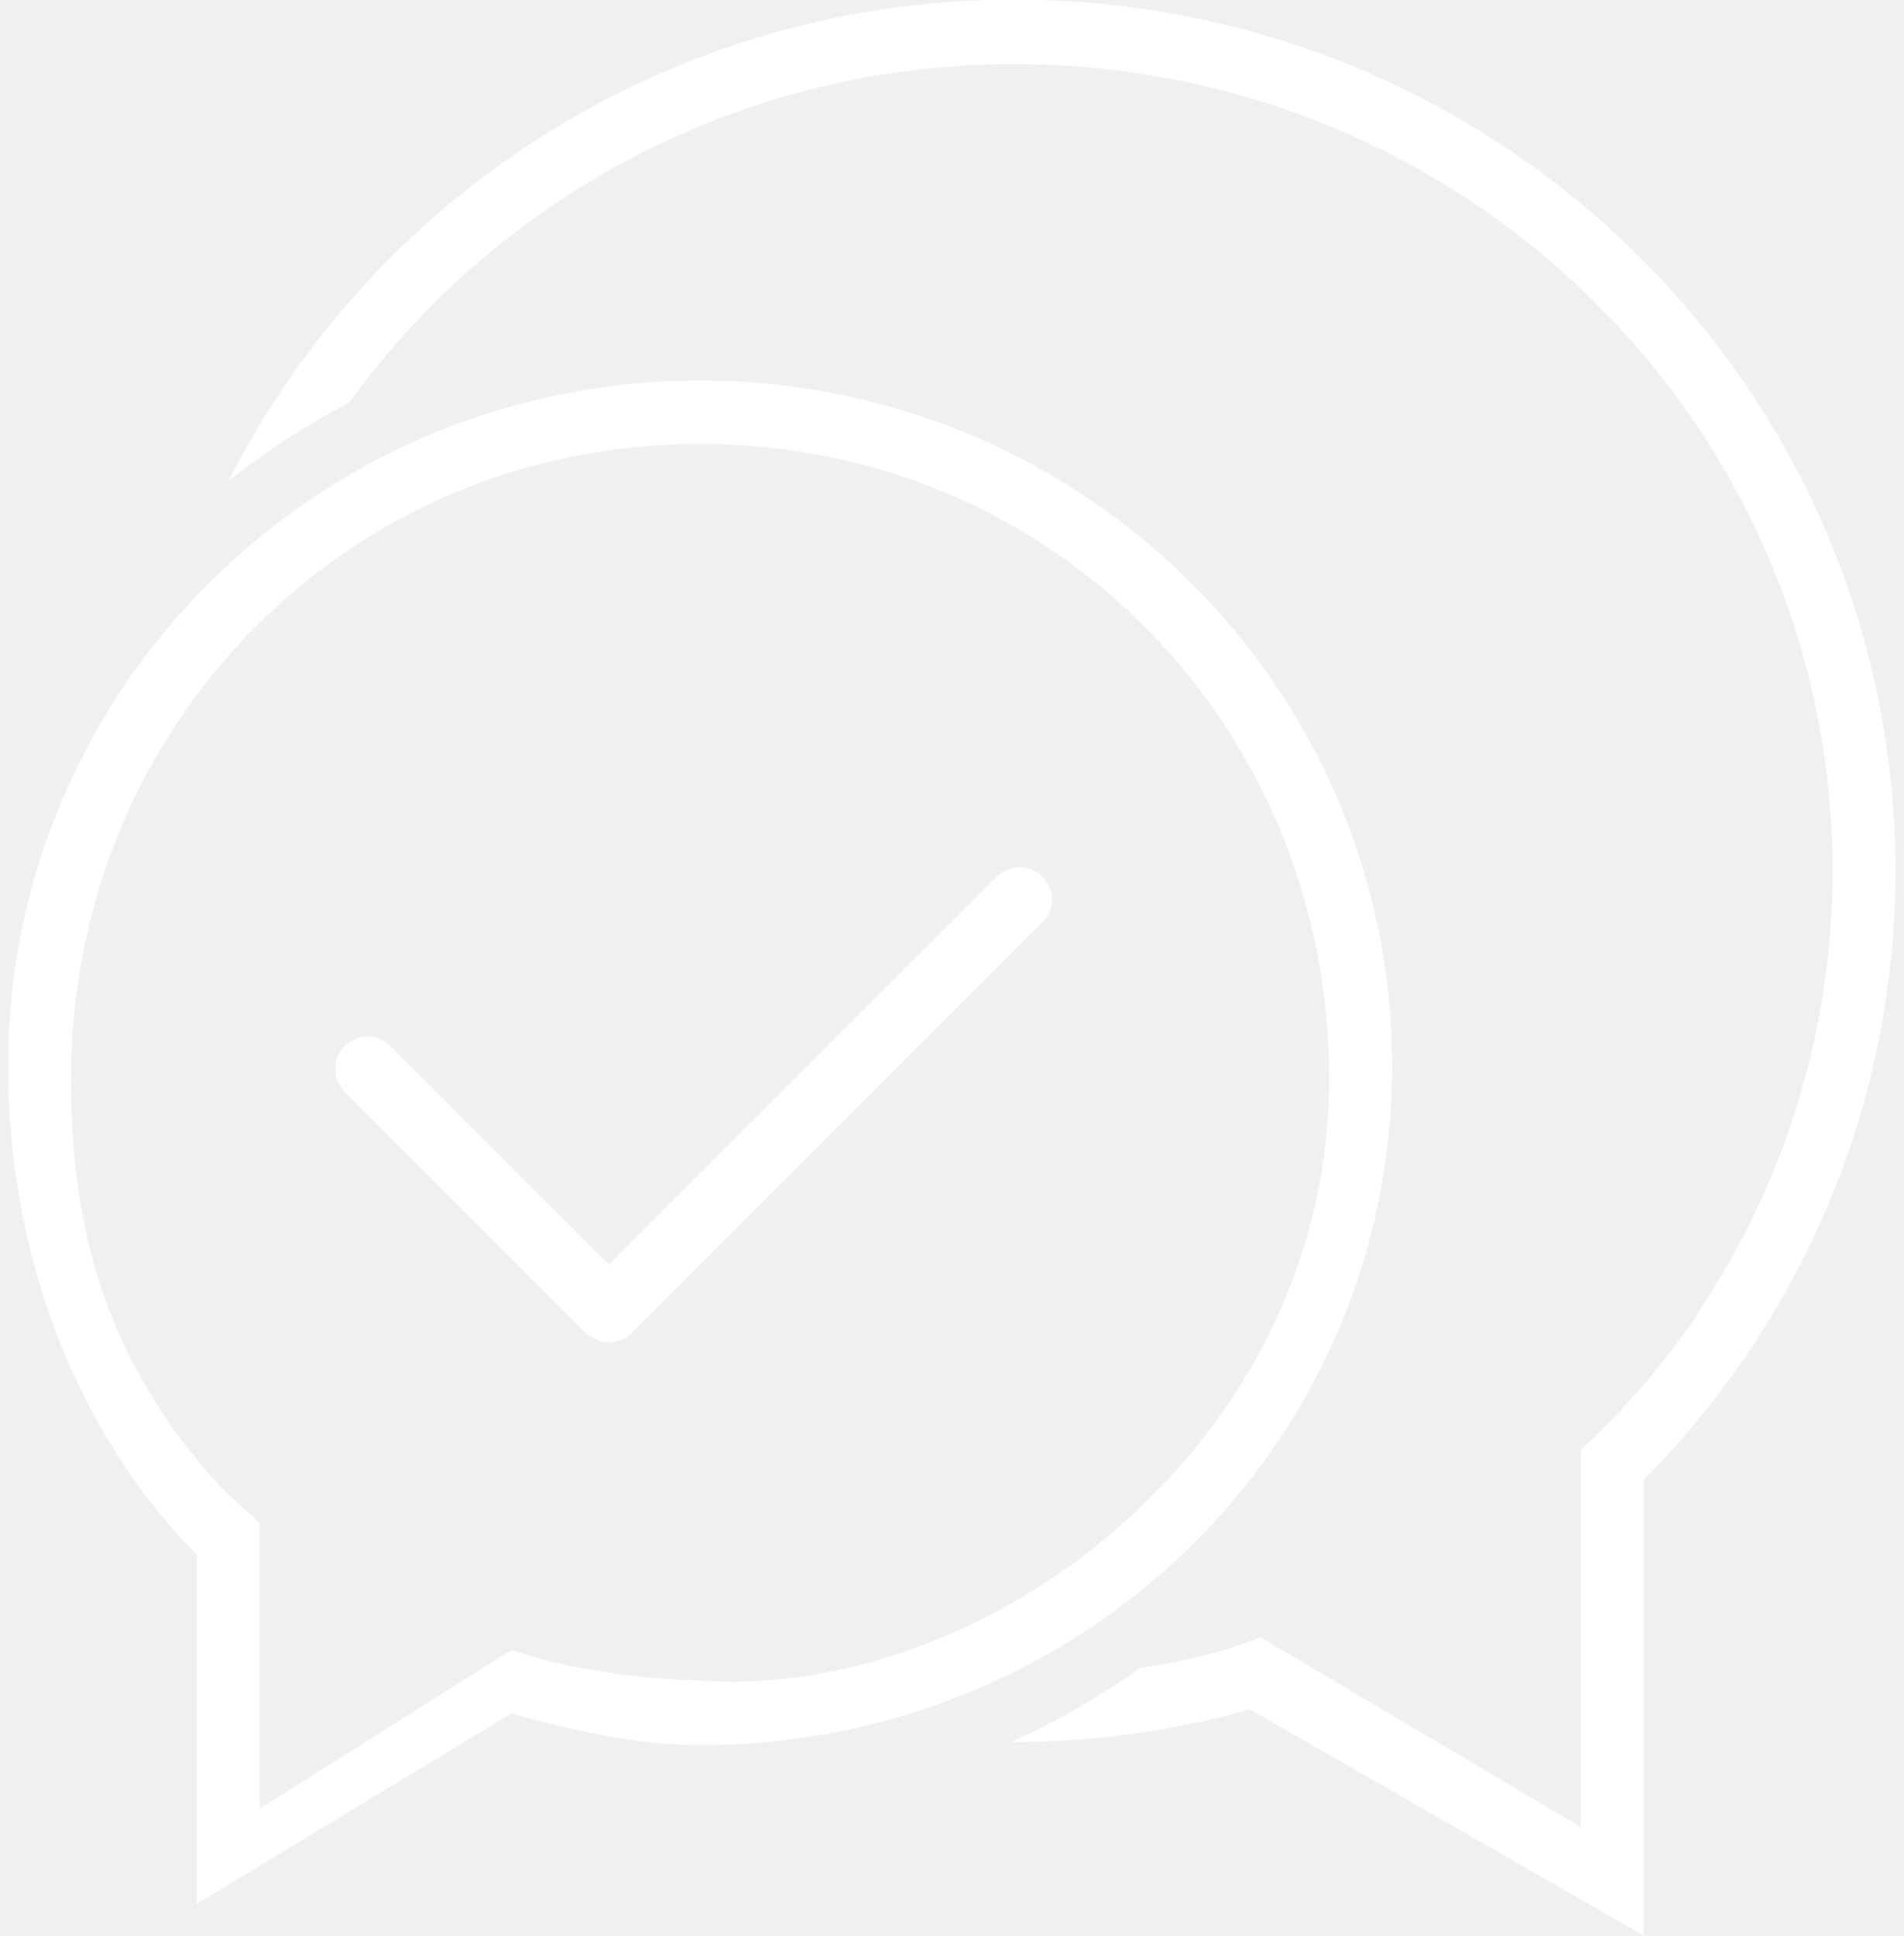
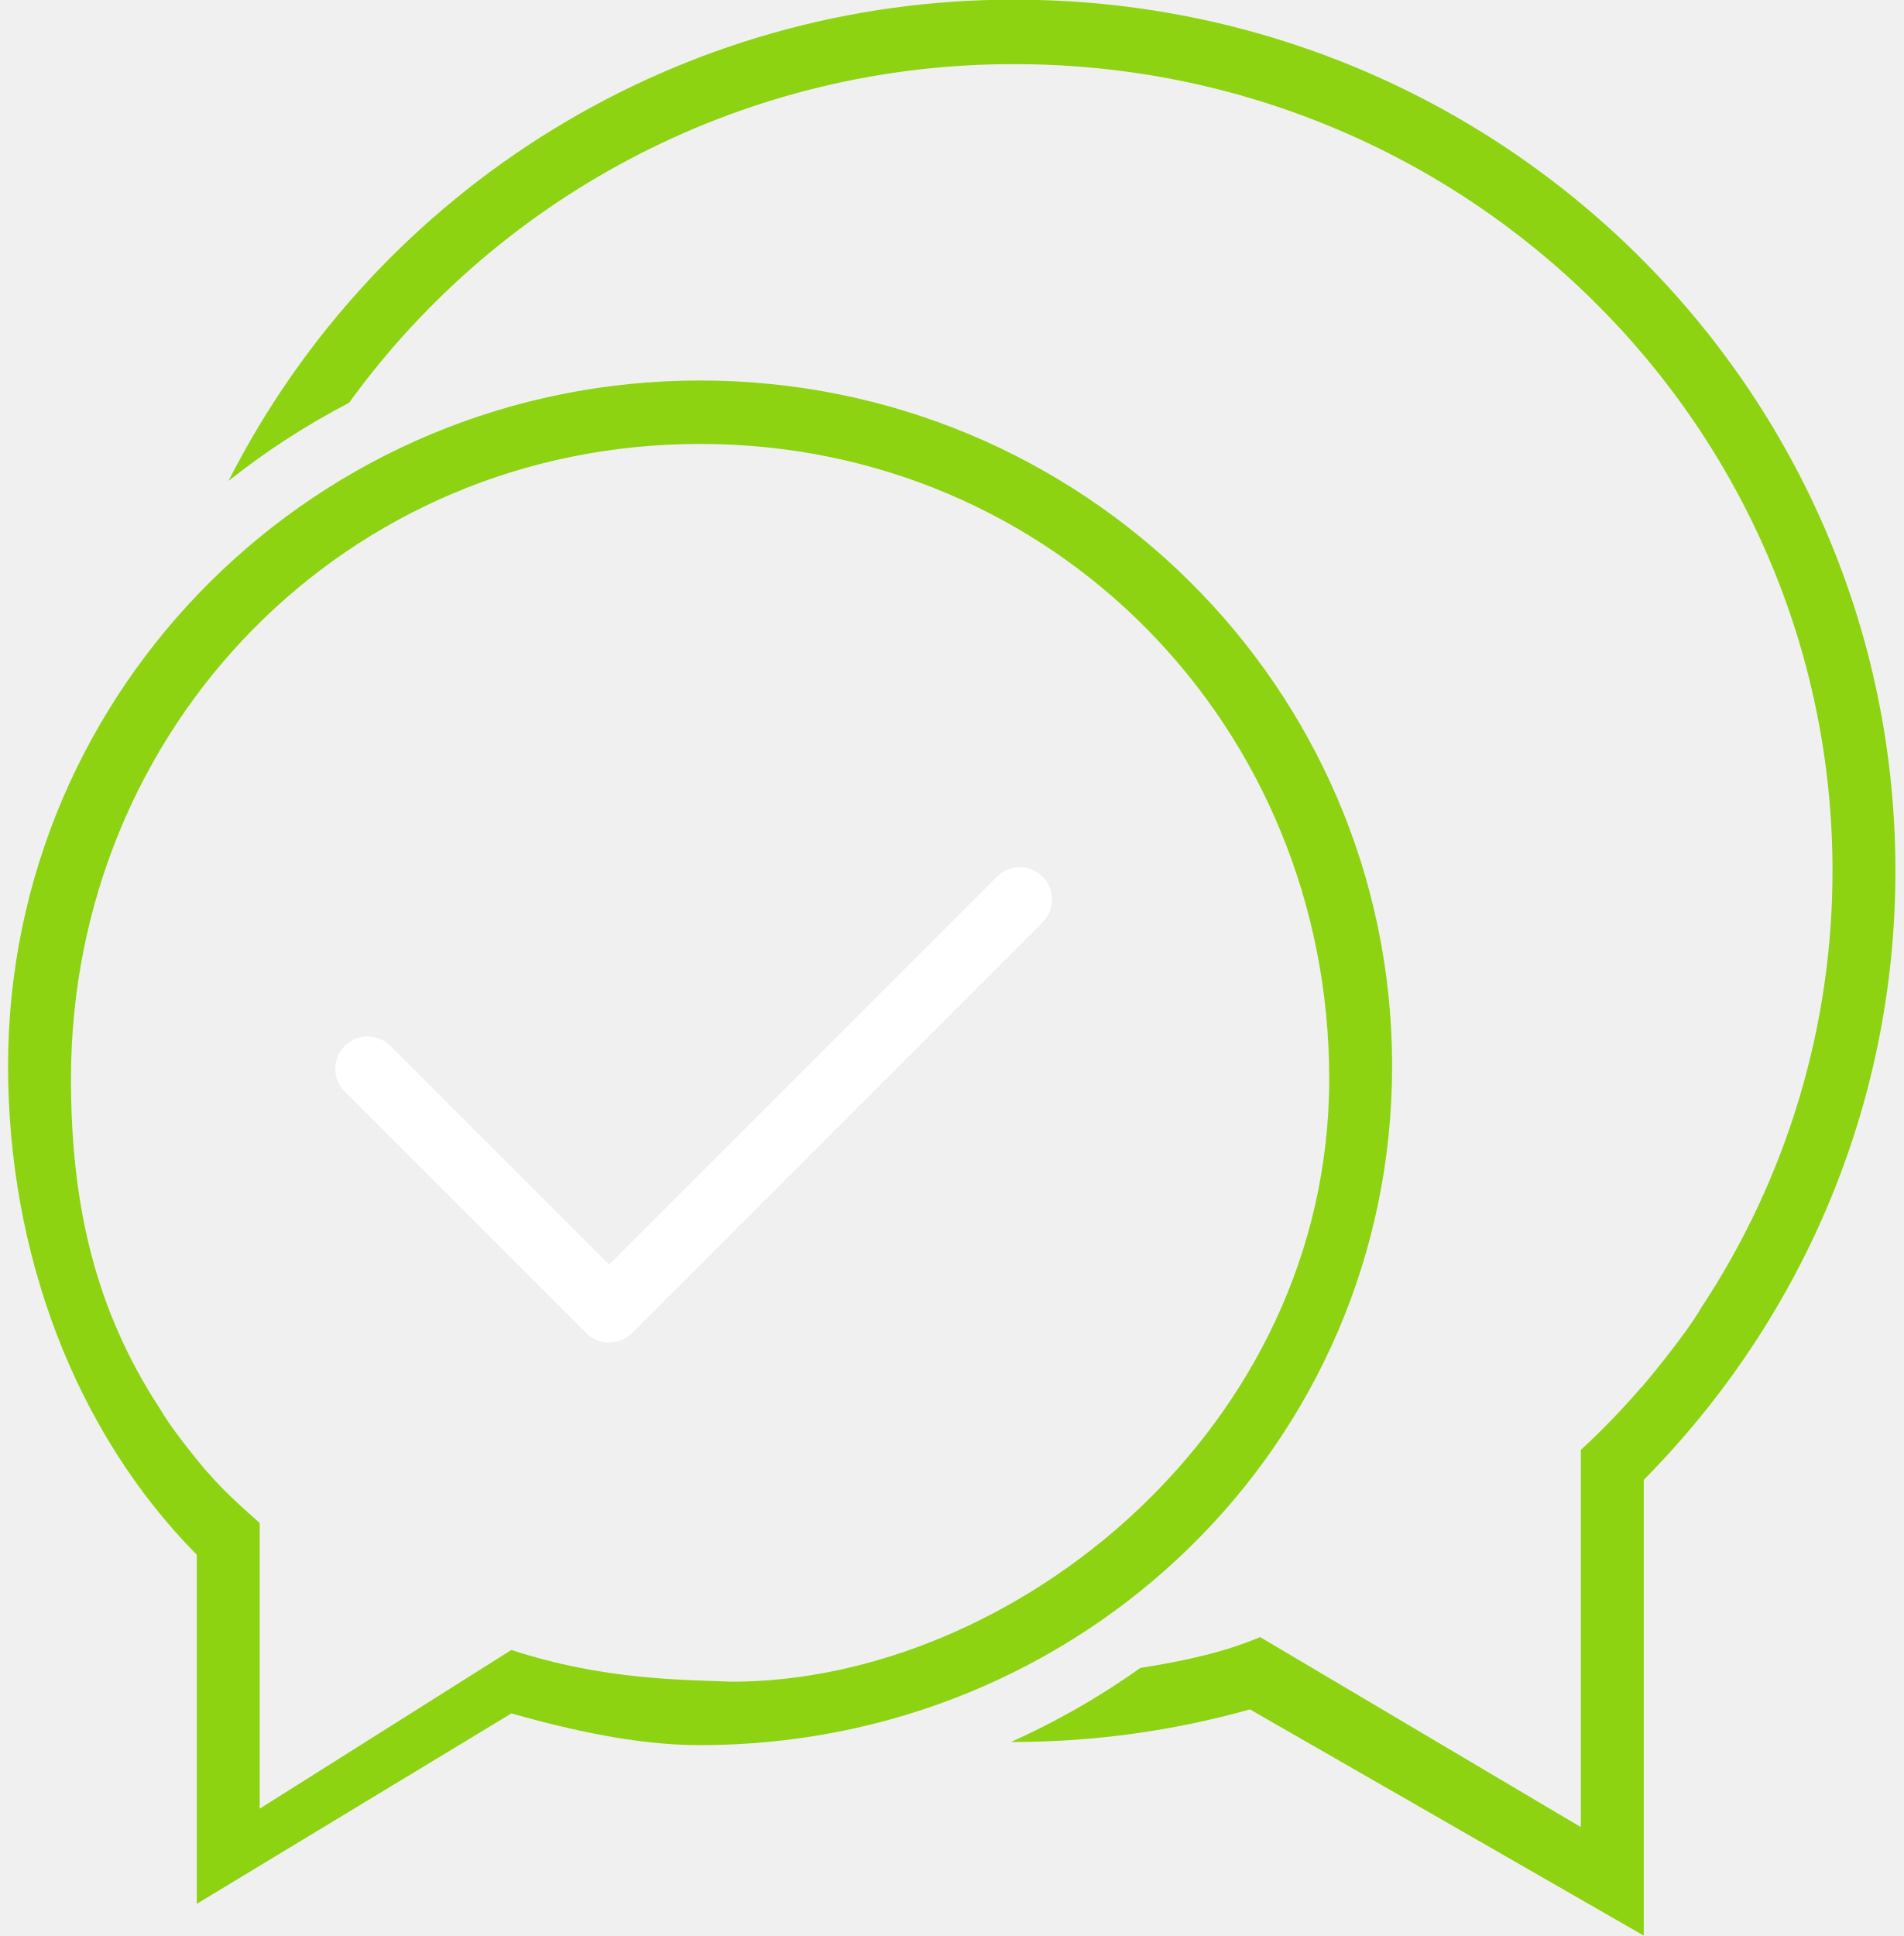
<svg xmlns="http://www.w3.org/2000/svg" width="59" height="60" viewBox="0 0 59 60">
  <g>
    <g>
-       <path fill="#fff" d="M50.95 45.862v14.126l-12.207-7.011a27.168 27.168 0 0 1-7.293 1.01c-.038 0-.075 0-.112-.002a23.385 23.385 0 0 0 4.008-2.294c1.298-.197 2.636-.495 3.712-.955L49 56.625V44.934a22.949 22.949 0 0 0 1.88-1.947h.01c.063-.075 1.327-1.566 1.858-2.485A24.514 24.514 0 0 0 56.8 26.988c0-13.806-11.35-25-25.35-25a25.4 25.4 0 0 0-20.632 10.496 23.342 23.342 0 0 0-3.736 2.421A27.274 27.274 0 0 1 31.45-.01c15.077 0 27.3 12.086 27.3 26.998 0 7.351-2.98 14.006-7.8 18.874zm-7.8-12.825c0 11.735-9.604 21.048-21.45 21.048-1.99 0-4.026-.473-5.85-.982l-9.75 5.9V48.186C2.313 44.355.25 38.822.25 33.037c0-11.734 9.603-21.245 21.45-21.245 11.846 0 21.45 9.511 21.45 21.245zm-40.95.395c0 3.923.756 7.174 2.765 10.239.418.726 1.41 1.895 1.46 1.956h.009c.601.7 1.278 1.264 1.616 1.575v8.852l7.8-4.919c2.879.944 5.338.92 6.825.984 8.715 0 18.525-7.823 18.525-18.687 0-10.866-8.5-19.674-19.5-19.674S2.2 22.566 2.2 33.432z" />
+       <path fill="#8DD312" d="M50.95 45.862v14.126l-12.207-7.011a27.168 27.168 0 0 1-7.293 1.01c-.038 0-.075 0-.112-.002a23.385 23.385 0 0 0 4.008-2.294c1.298-.197 2.636-.495 3.712-.955L49 56.625V44.934a22.949 22.949 0 0 0 1.88-1.947h.01c.063-.075 1.327-1.566 1.858-2.485A24.514 24.514 0 0 0 56.8 26.988c0-13.806-11.35-25-25.35-25a25.4 25.4 0 0 0-20.632 10.496 23.342 23.342 0 0 0-3.736 2.421A27.274 27.274 0 0 1 31.45-.01c15.077 0 27.3 12.086 27.3 26.998 0 7.351-2.98 14.006-7.8 18.874zm-7.8-12.825c0 11.735-9.604 21.048-21.45 21.048-1.99 0-4.026-.473-5.85-.982l-9.75 5.9V48.186C2.313 44.355.25 38.822.25 33.037c0-11.734 9.603-21.245 21.45-21.245 11.846 0 21.45 9.511 21.45 21.245zm-40.95.395c0 3.923.756 7.174 2.765 10.239.418.726 1.41 1.895 1.46 1.956h.009c.601.7 1.278 1.264 1.616 1.575v8.852l7.8-4.919c2.879.944 5.338.92 6.825.984 8.715 0 18.525-7.823 18.525-18.687 0-10.866-8.5-19.674-19.5-19.674S2.2 22.566 2.2 33.432z" />
    </g>
    <g>
      <path fill="#fff" d="M10.686 32.413a1 1 0 0 1 1.414 0l6.779 6.779 12.02-12.021a1 1 0 0 1 1.415 1.414L19.586 41.313a1 1 0 0 1-1.415 0l-7.485-7.485a1 1 0 0 1 0-1.415z" />
    </g>
  </g>
</svg>
